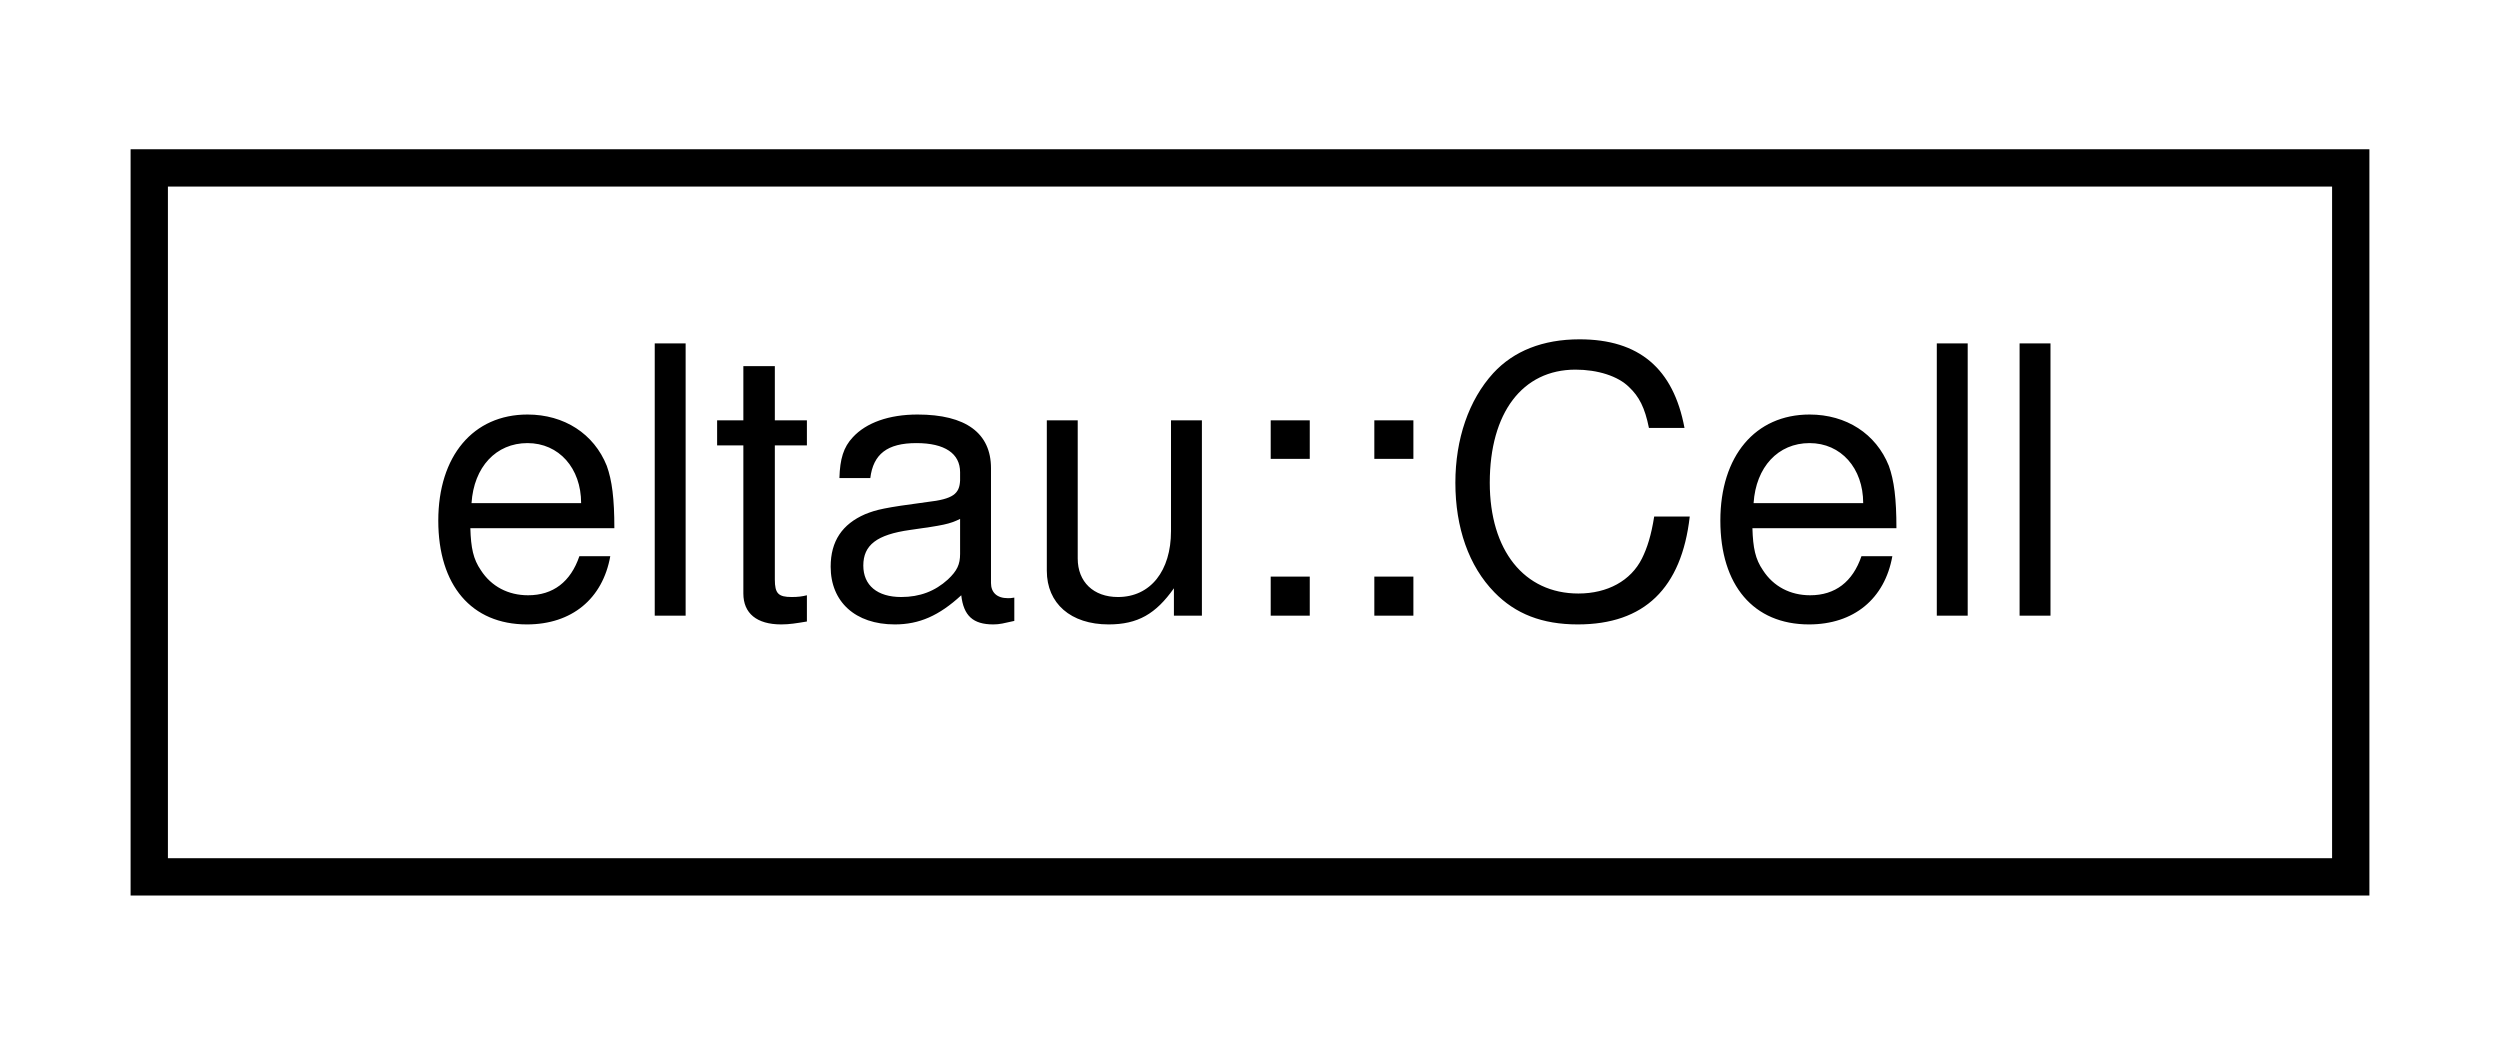
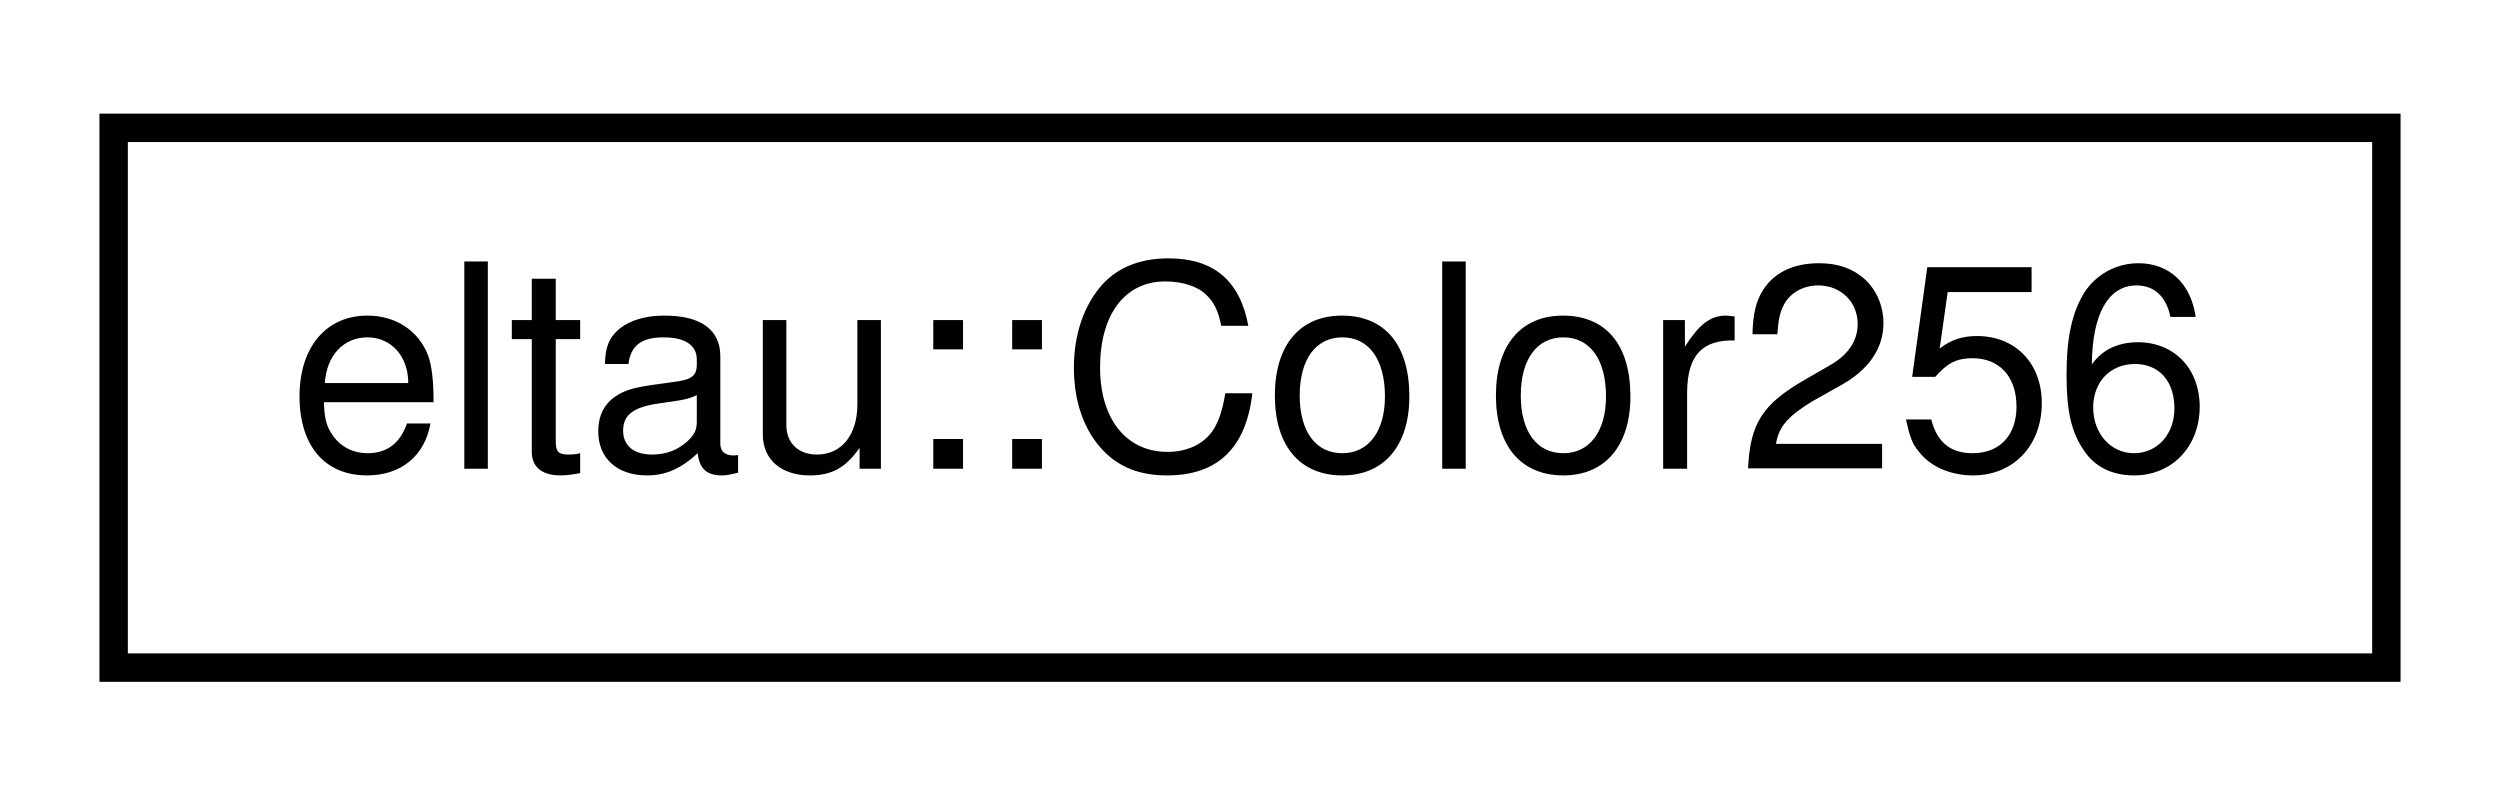
- <svg xmlns="http://www.w3.org/2000/svg" xmlns:xlink="http://www.w3.org/1999/xlink" width="67pt" height="28pt" viewBox="0.00 0.00 67.00 28.00">
+ <svg xmlns="http://www.w3.org/2000/svg" xmlns:xlink="http://www.w3.org/1999/xlink" width="88pt" height="28pt" viewBox="0.00 0.00 88.00 28.00">
  <g id="graph0" class="graph" transform="scale(1 1) rotate(0) translate(4 24)">
    <g id="node1" class="node">
      <g id="a_node1">
-         <a xlink:href="structeltau_1_1Cell.html" target="_top" xlink:title="Terminal cell.">
-           <polygon fill="none" stroke="black" points="0,-0.5 0,-19.5 59,-19.5 59,-0.5 0,-0.5" />
-           <text text-anchor="middle" x="29.5" y="-7.5" font-family="Helvetica,sans-Serif" font-size="10.00">eltau::Cell</text>
+         <a xlink:href="structeltau_1_1Color256.html" target="_top" xlink:title="256 Terminal colors">
+           <polygon fill="none" stroke="black" points="0,-0.5 0,-19.5 80,-19.5 80,-0.5 0,-0.5" />
+           <text text-anchor="middle" x="40" y="-7.5" font-family="Helvetica,sans-Serif" font-size="10.00">eltau::Color256</text>
        </a>
      </g>
    </g>
  </g>
</svg>
